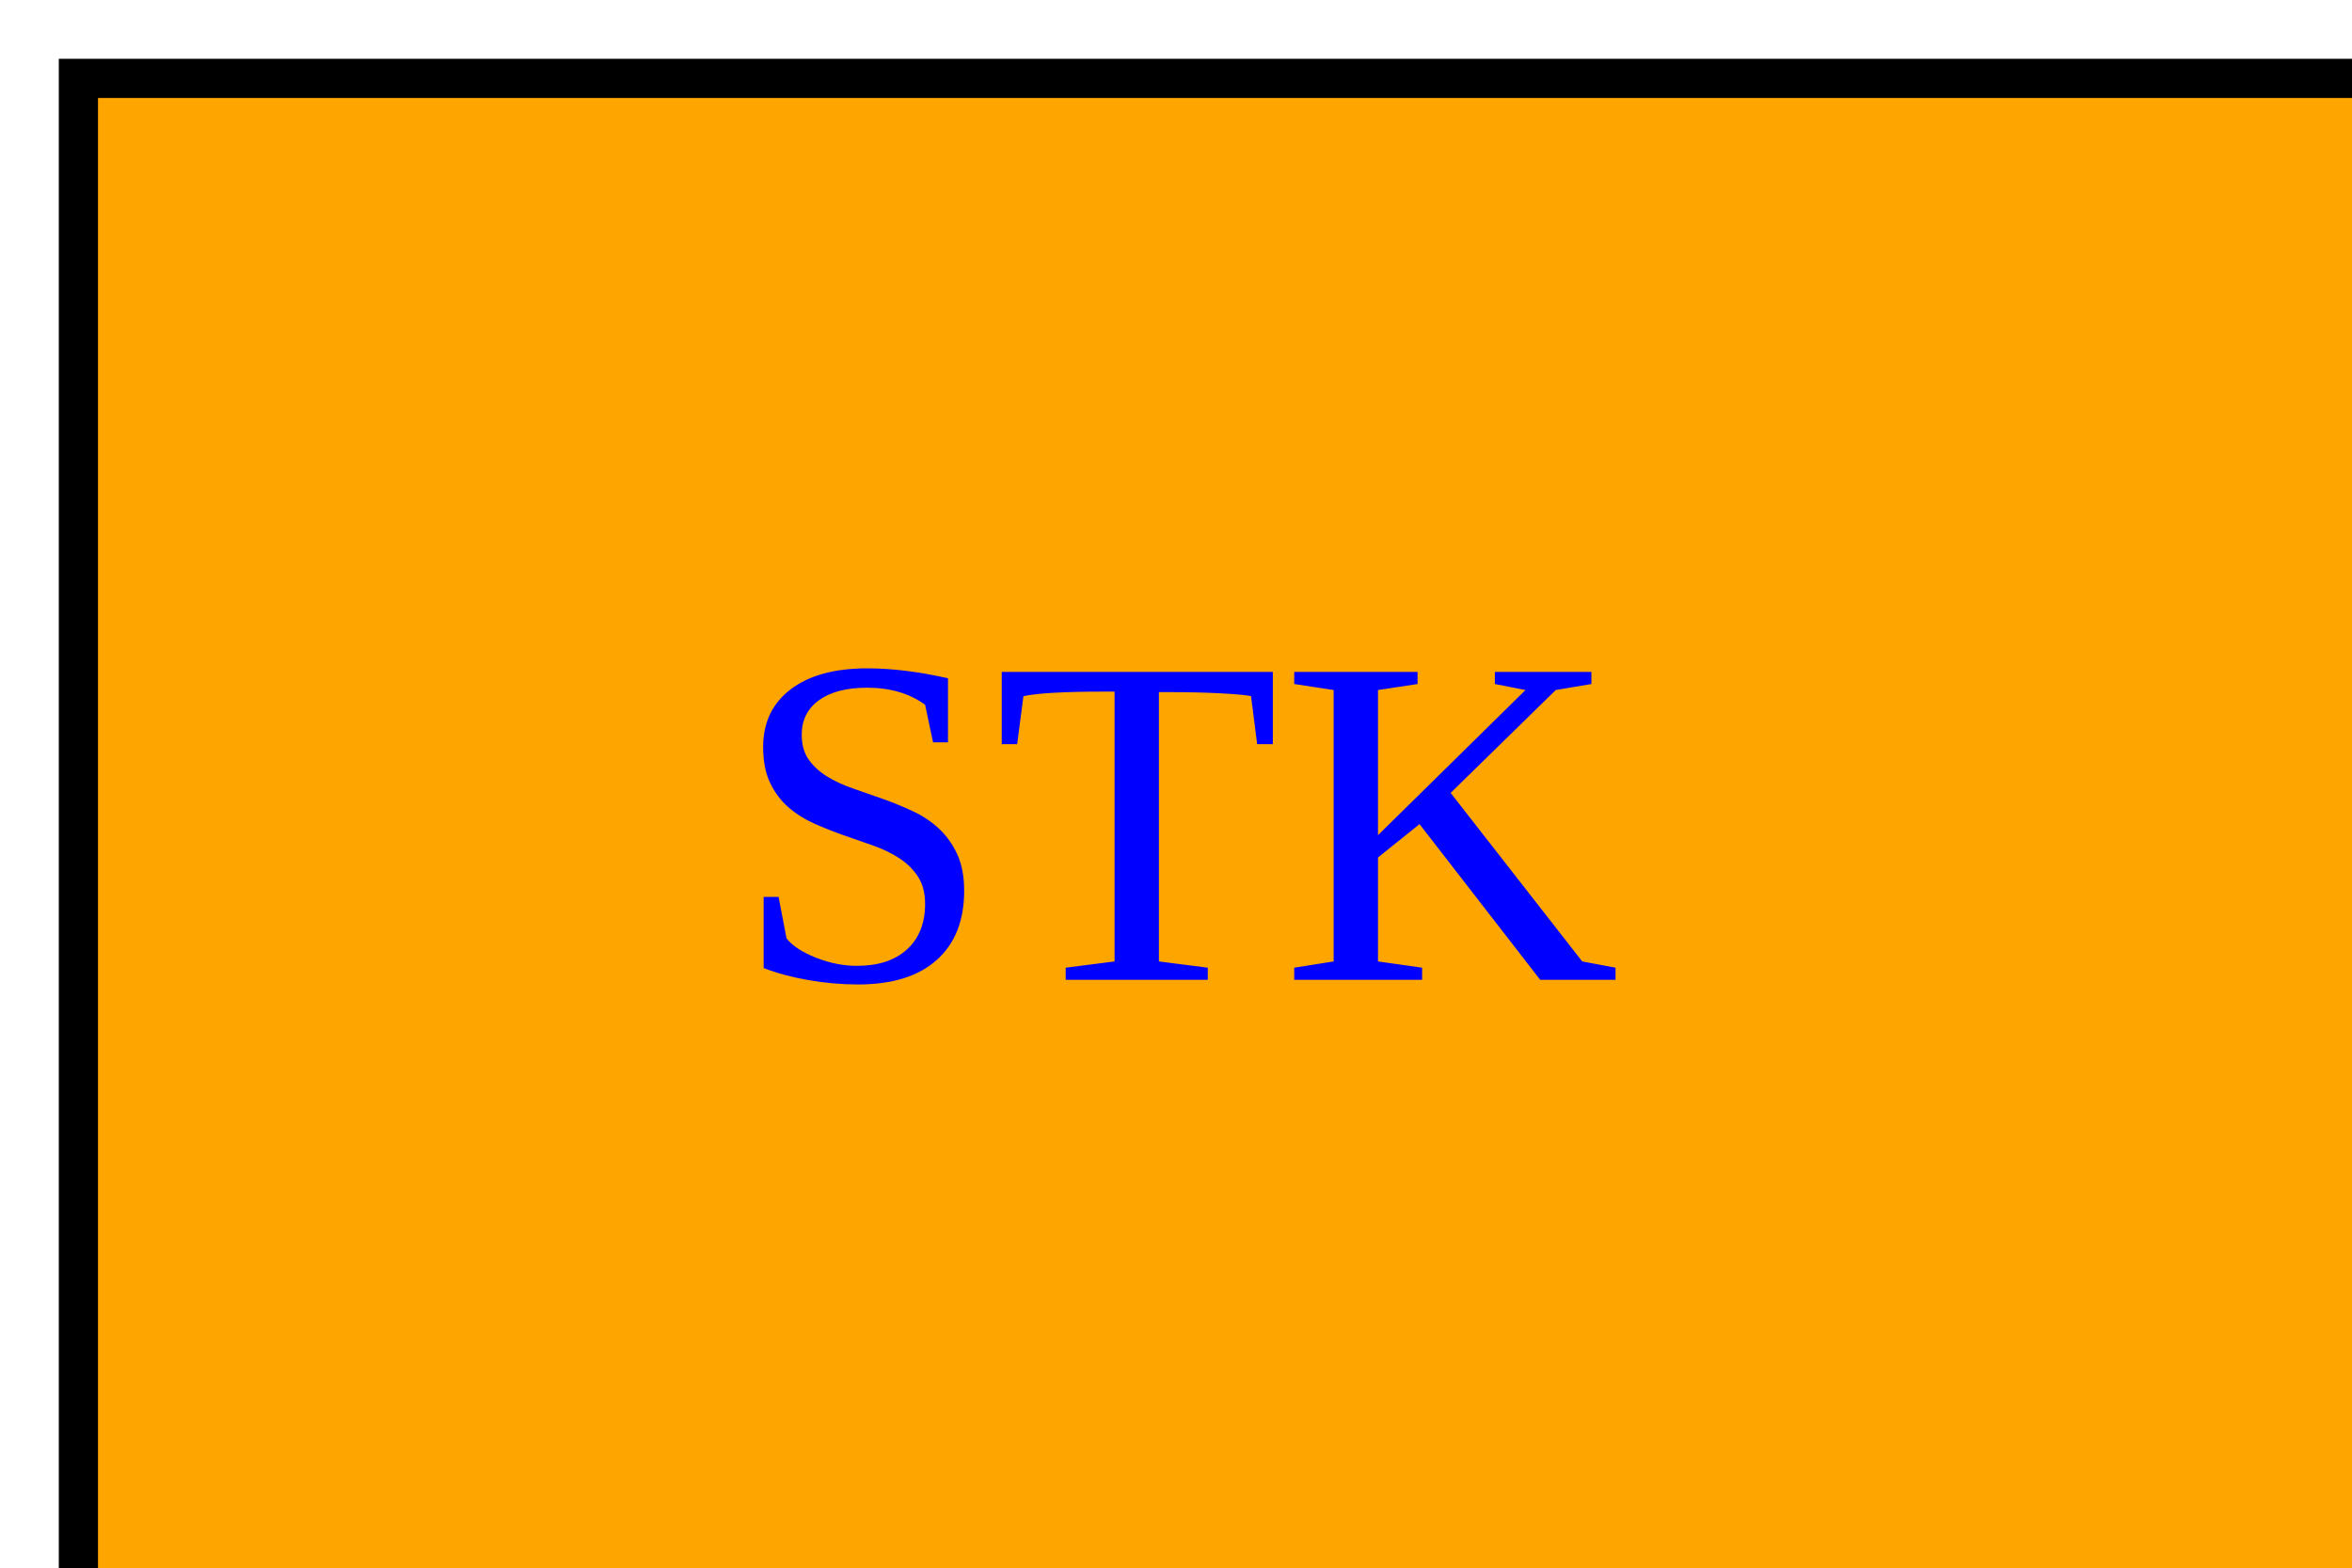
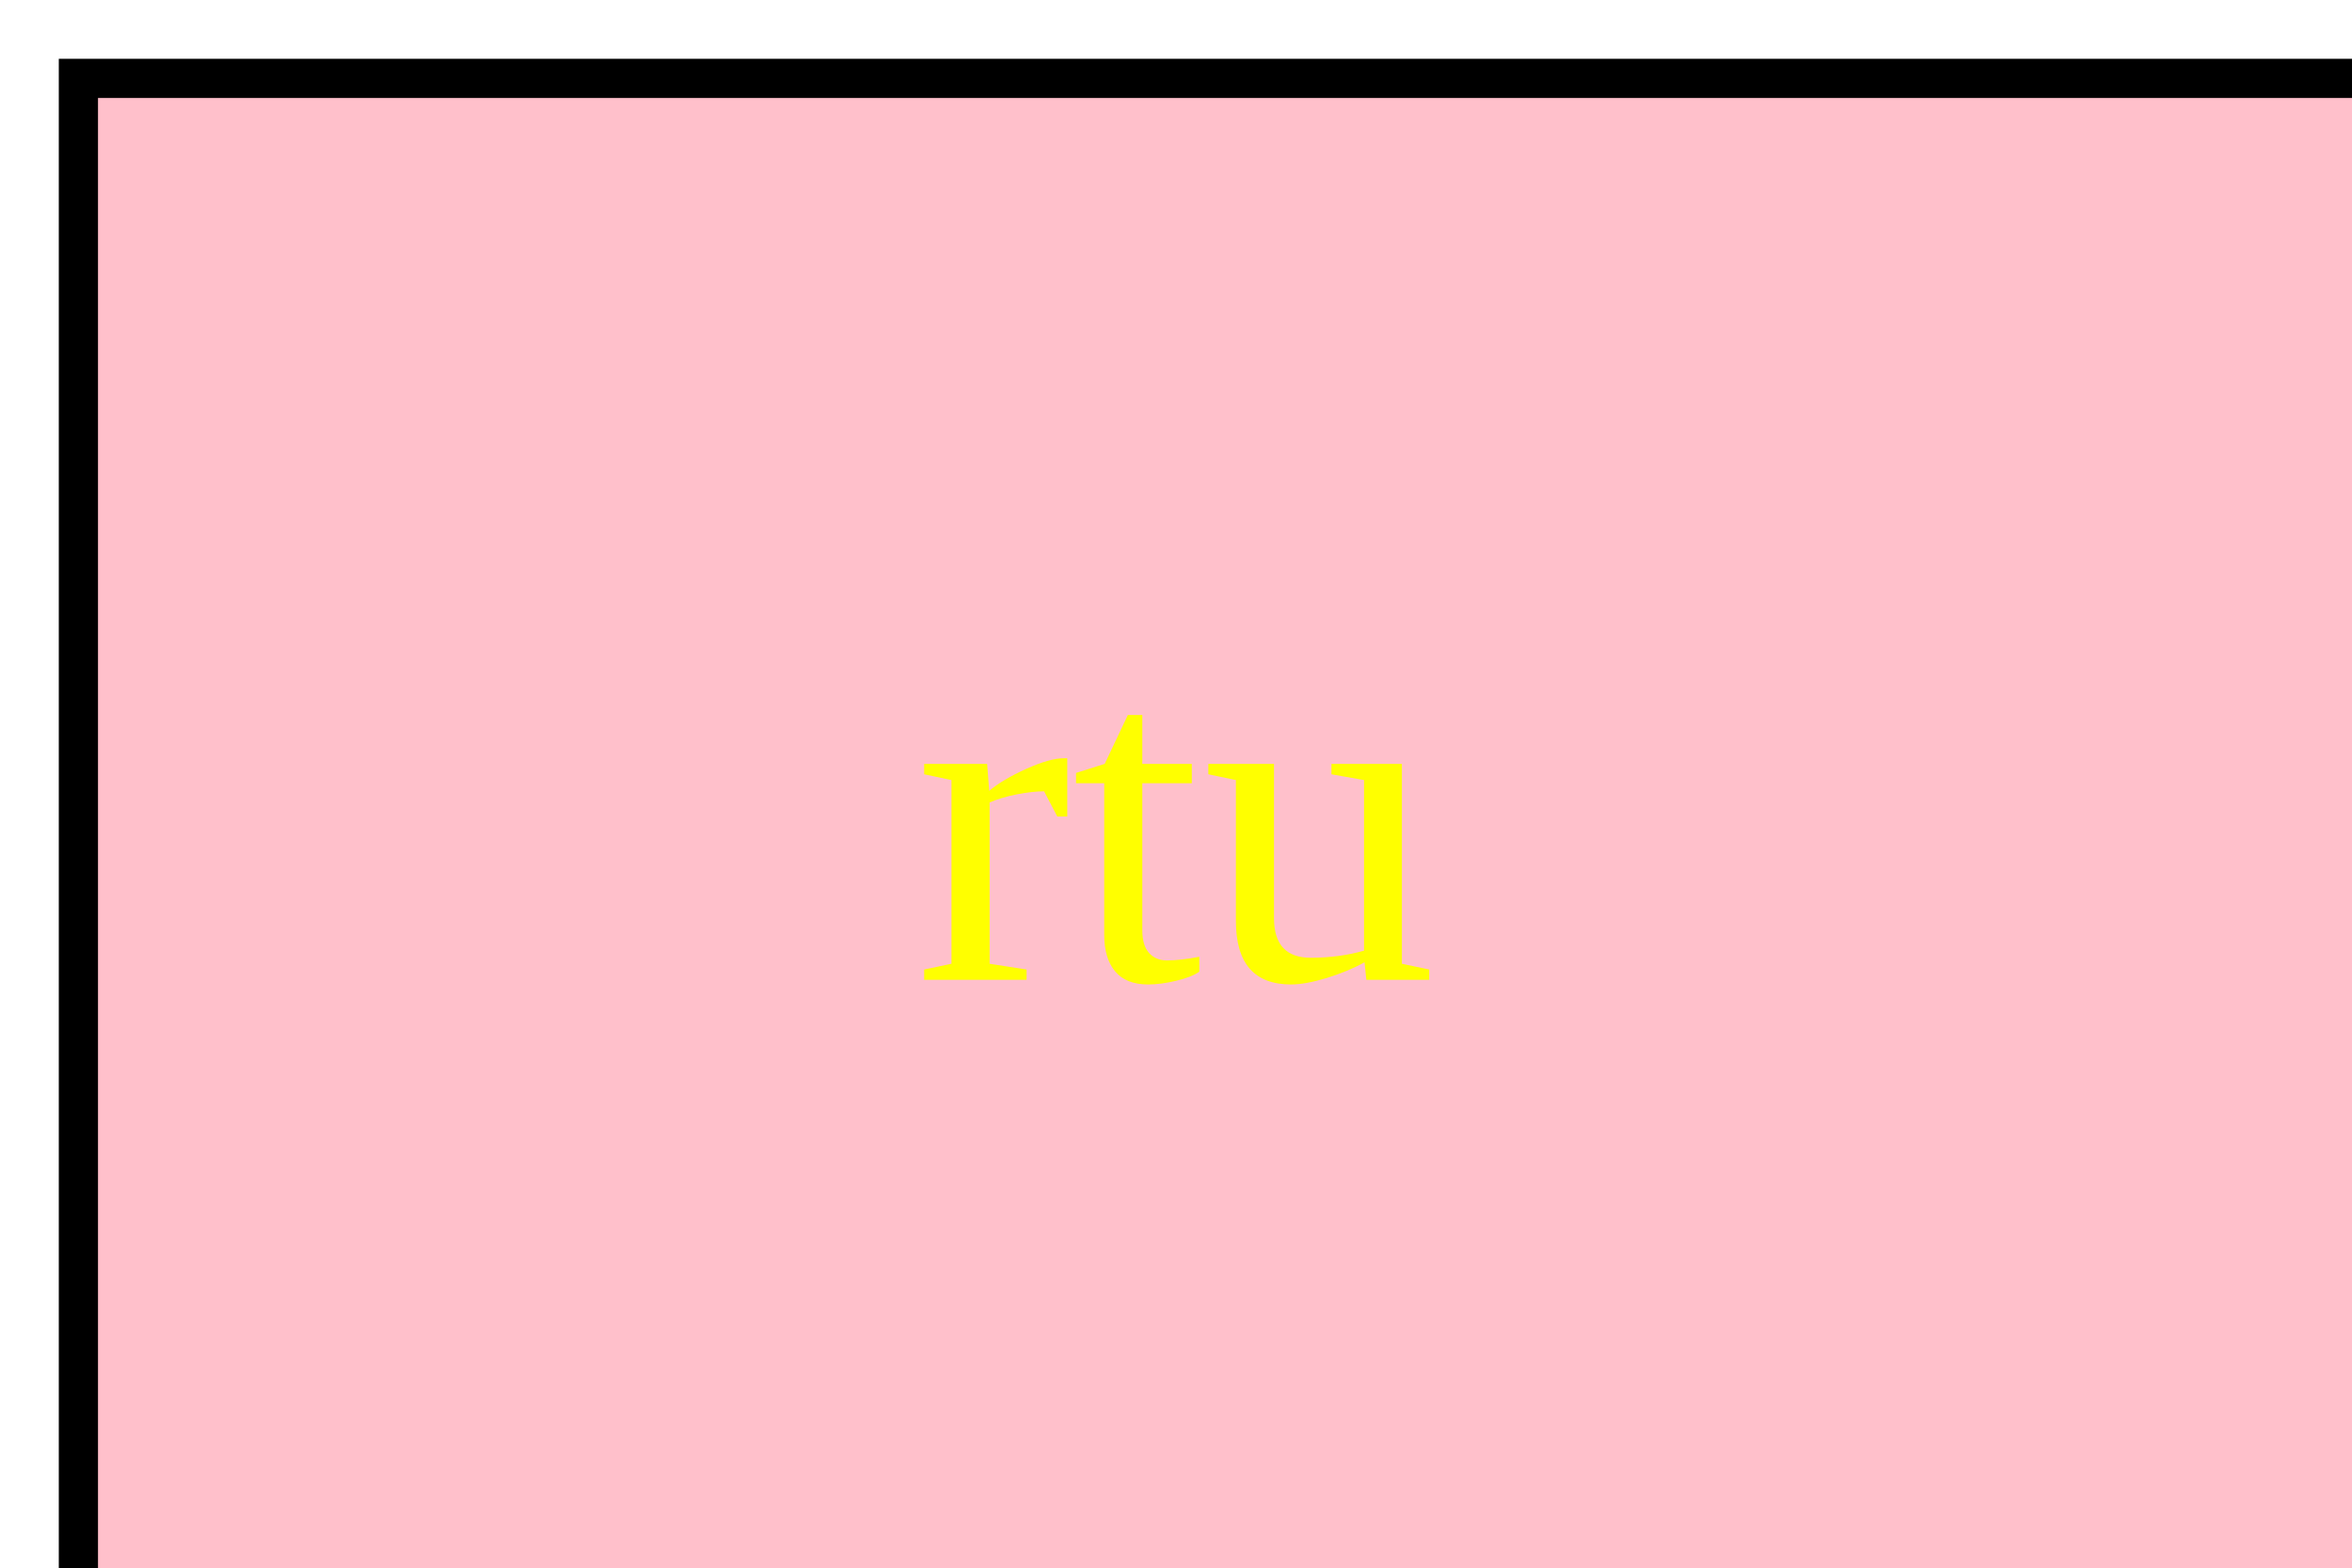
<svg xmlns="http://www.w3.org/2000/svg" version="1.1" width="300" height="200">
-   <rect x="10" y="10" width="300" height="200" stroke="black" fill="orange" stroke-width="5" />
-   <text x="150" y="125" font-size="60" text-anchor="middle" fill="blue">STK</text>
+   <rect x="10" y="10" width="300" height="200" stroke="black" fill="pink" stroke-width="5" />
+   <text x="150" y="125" font-size="60" text-anchor="middle" fill="yellow">rtu</text>
</svg>
